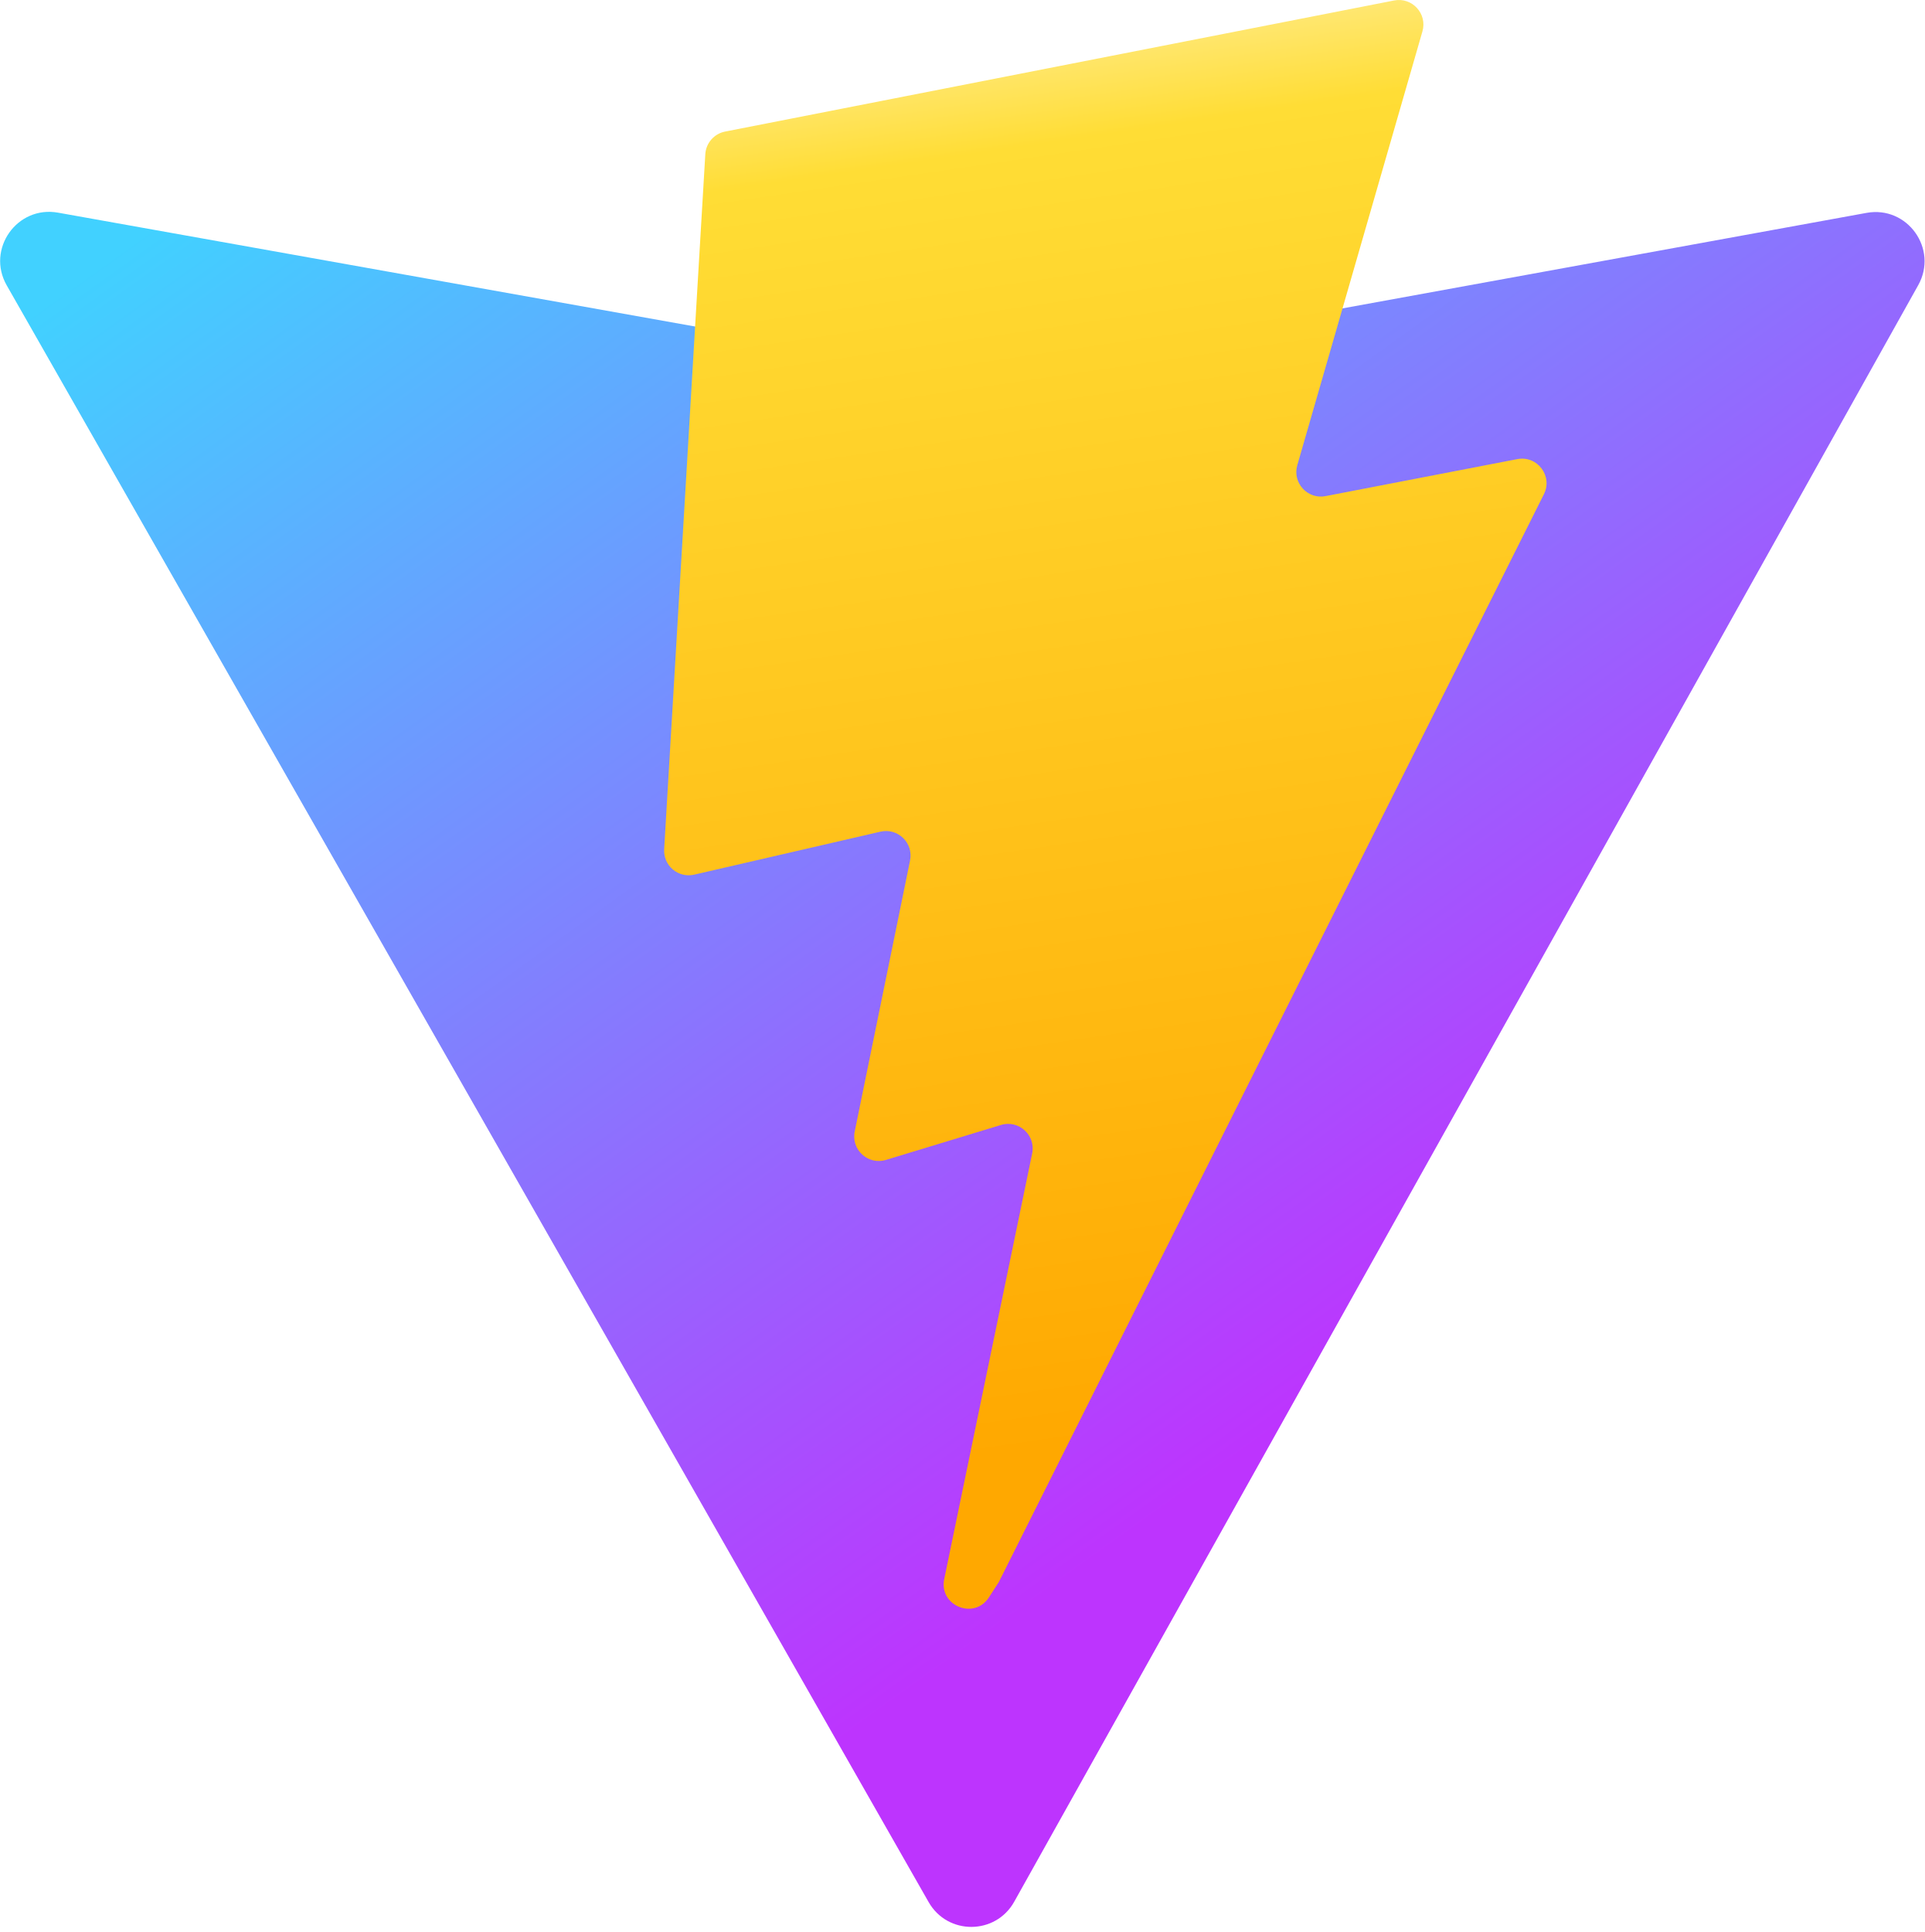
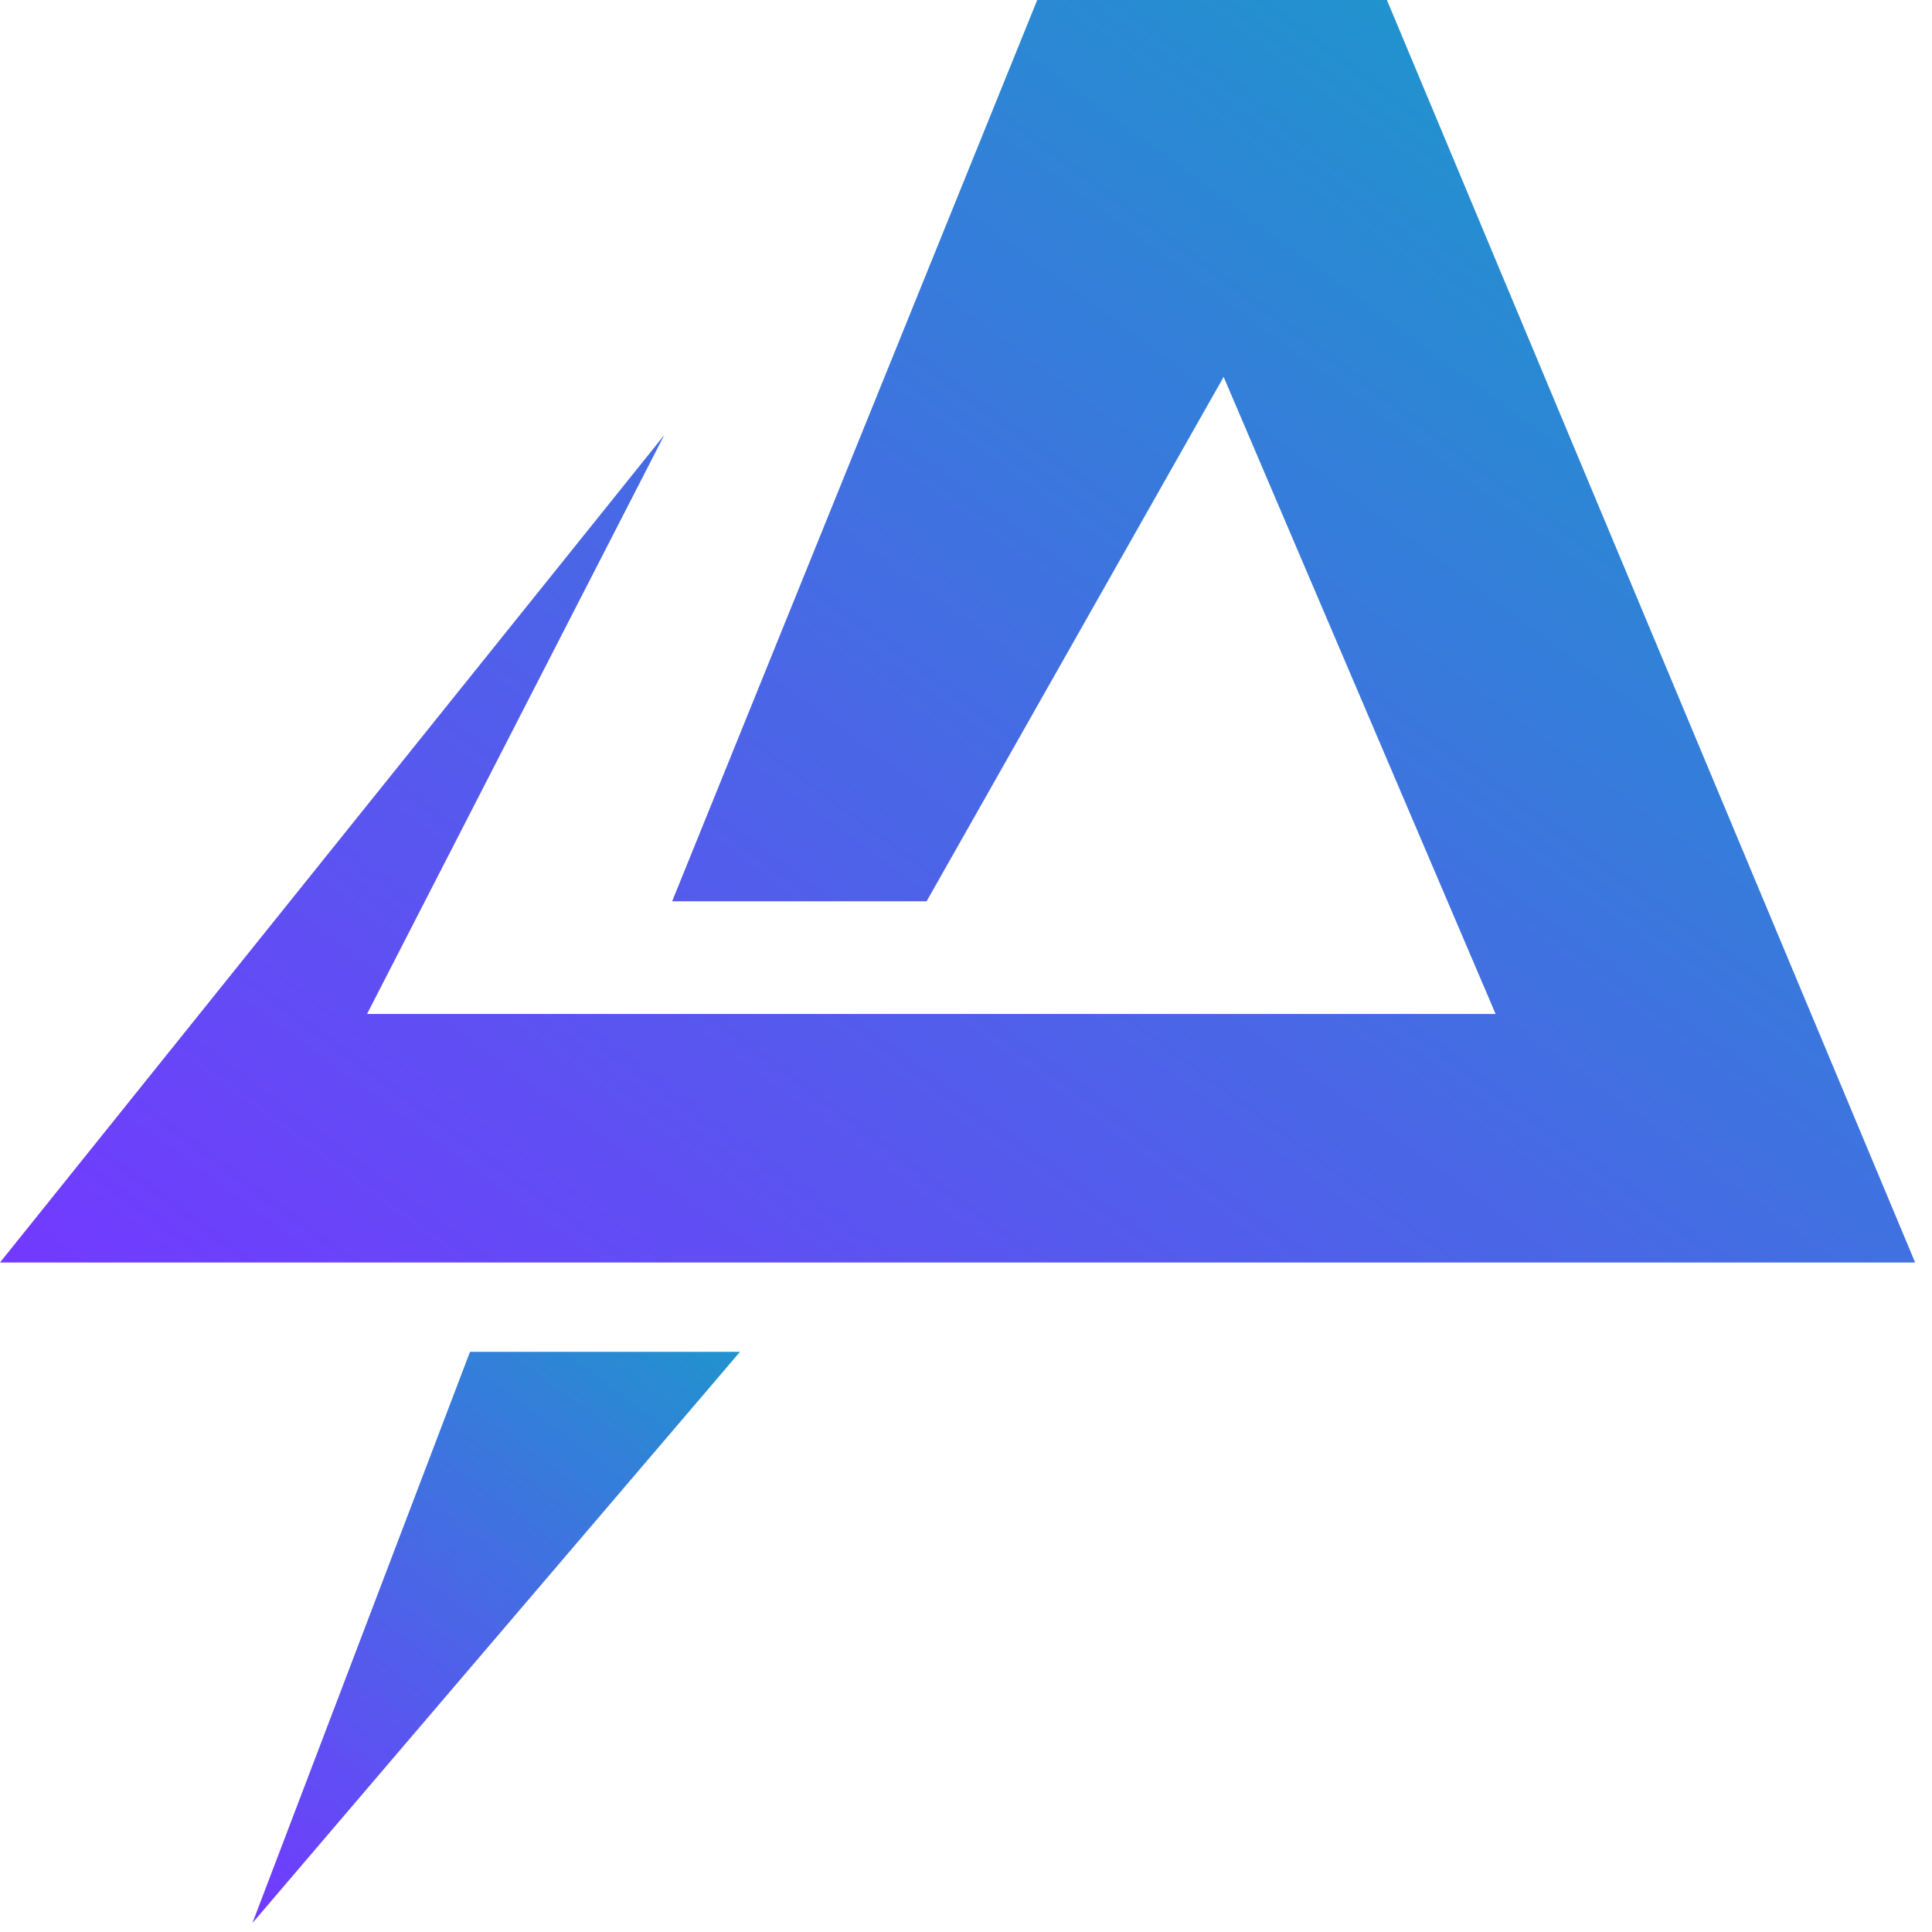
- <svg xmlns="http://www.w3.org/2000/svg" aria-hidden="true" role="img" class="iconify iconify--logos" width="31.88" height="32" preserveAspectRatio="xMidYMid meet" viewBox="0 0 256 257">
+ <svg xmlns="http://www.w3.org/2000/svg" width="79" height="79" viewBox="0 0 79 79" fill="none">
+   <path d="M27.162 17.791L15.009 41.461H61.156L50.035 15.411L37.888 36.855H27.484L42.413 0H56.711L78.31 51.623H0L27.162 17.791Z" fill="url(#paint0_linear_9676_7690)" />
+   <path d="M19.219 55.277L10.323 78.631L30.259 55.277H19.219Z" fill="url(#paint1_linear_9676_7690)" />
  <defs>
-     <linearGradient id="IconifyId1813088fe1fbc01fb466" x1="-.828%" x2="57.636%" y1="7.652%" y2="78.411%">
-       <stop offset="0%" stop-color="#41D1FF" />
-       <stop offset="100%" stop-color="#BD34FE" />
+     <linearGradient id="paint0_linear_9676_7690" x1="70.008" y1="9.81" x2="25.351" y2="70.335" gradientUnits="userSpaceOnUse">
+       <stop stop-color="#2193CE" />
+       <stop offset="1" stop-color="#7339FF" />
    </linearGradient>
-     <linearGradient id="IconifyId1813088fe1fbc01fb467" x1="43.376%" x2="50.316%" y1="2.242%" y2="89.03%">
-       <stop offset="0%" stop-color="#FFEA83" />
-       <stop offset="8.333%" stop-color="#FFDD35" />
-       <stop offset="100%" stop-color="#FFA800" />
+     <linearGradient id="paint1_linear_9676_7690" x1="26.686" y1="52.643" x2="8.506" y2="77.284" gradientUnits="userSpaceOnUse">
+       <stop stop-color="#2193CE" />
+       <stop offset="1" stop-color="#7339FF" />
    </linearGradient>
  </defs>
-   <path fill="url(#IconifyId1813088fe1fbc01fb466)" d="M255.153 37.938L134.897 252.976c-2.483 4.44-8.862 4.466-11.382.048L.875 37.958c-2.746-4.814 1.371-10.646 6.827-9.67l120.385 21.517a6.537 6.537 0 0 0 2.322-.004l117.867-21.483c5.438-.991 9.574 4.796 6.877 9.62Z" />
-   <path fill="url(#IconifyId1813088fe1fbc01fb467)" d="M185.432.063L96.44 17.501a3.268 3.268 0 0 0-2.634 3.014l-5.474 92.456a3.268 3.268 0 0 0 3.997 3.378l24.777-5.718c2.318-.535 4.413 1.507 3.936 3.838l-7.361 36.047c-.495 2.426 1.782 4.5 4.151 3.78l15.304-4.649c2.372-.72 4.652 1.36 4.15 3.788l-11.698 56.621c-.732 3.542 3.979 5.473 5.943 2.437l1.313-2.028l72.516-144.72c1.215-2.423-.88-5.186-3.54-4.672l-25.505 4.922c-2.396.462-4.435-1.77-3.759-4.114l16.646-57.705c.677-2.35-1.37-4.583-3.769-4.113Z" />
</svg>
